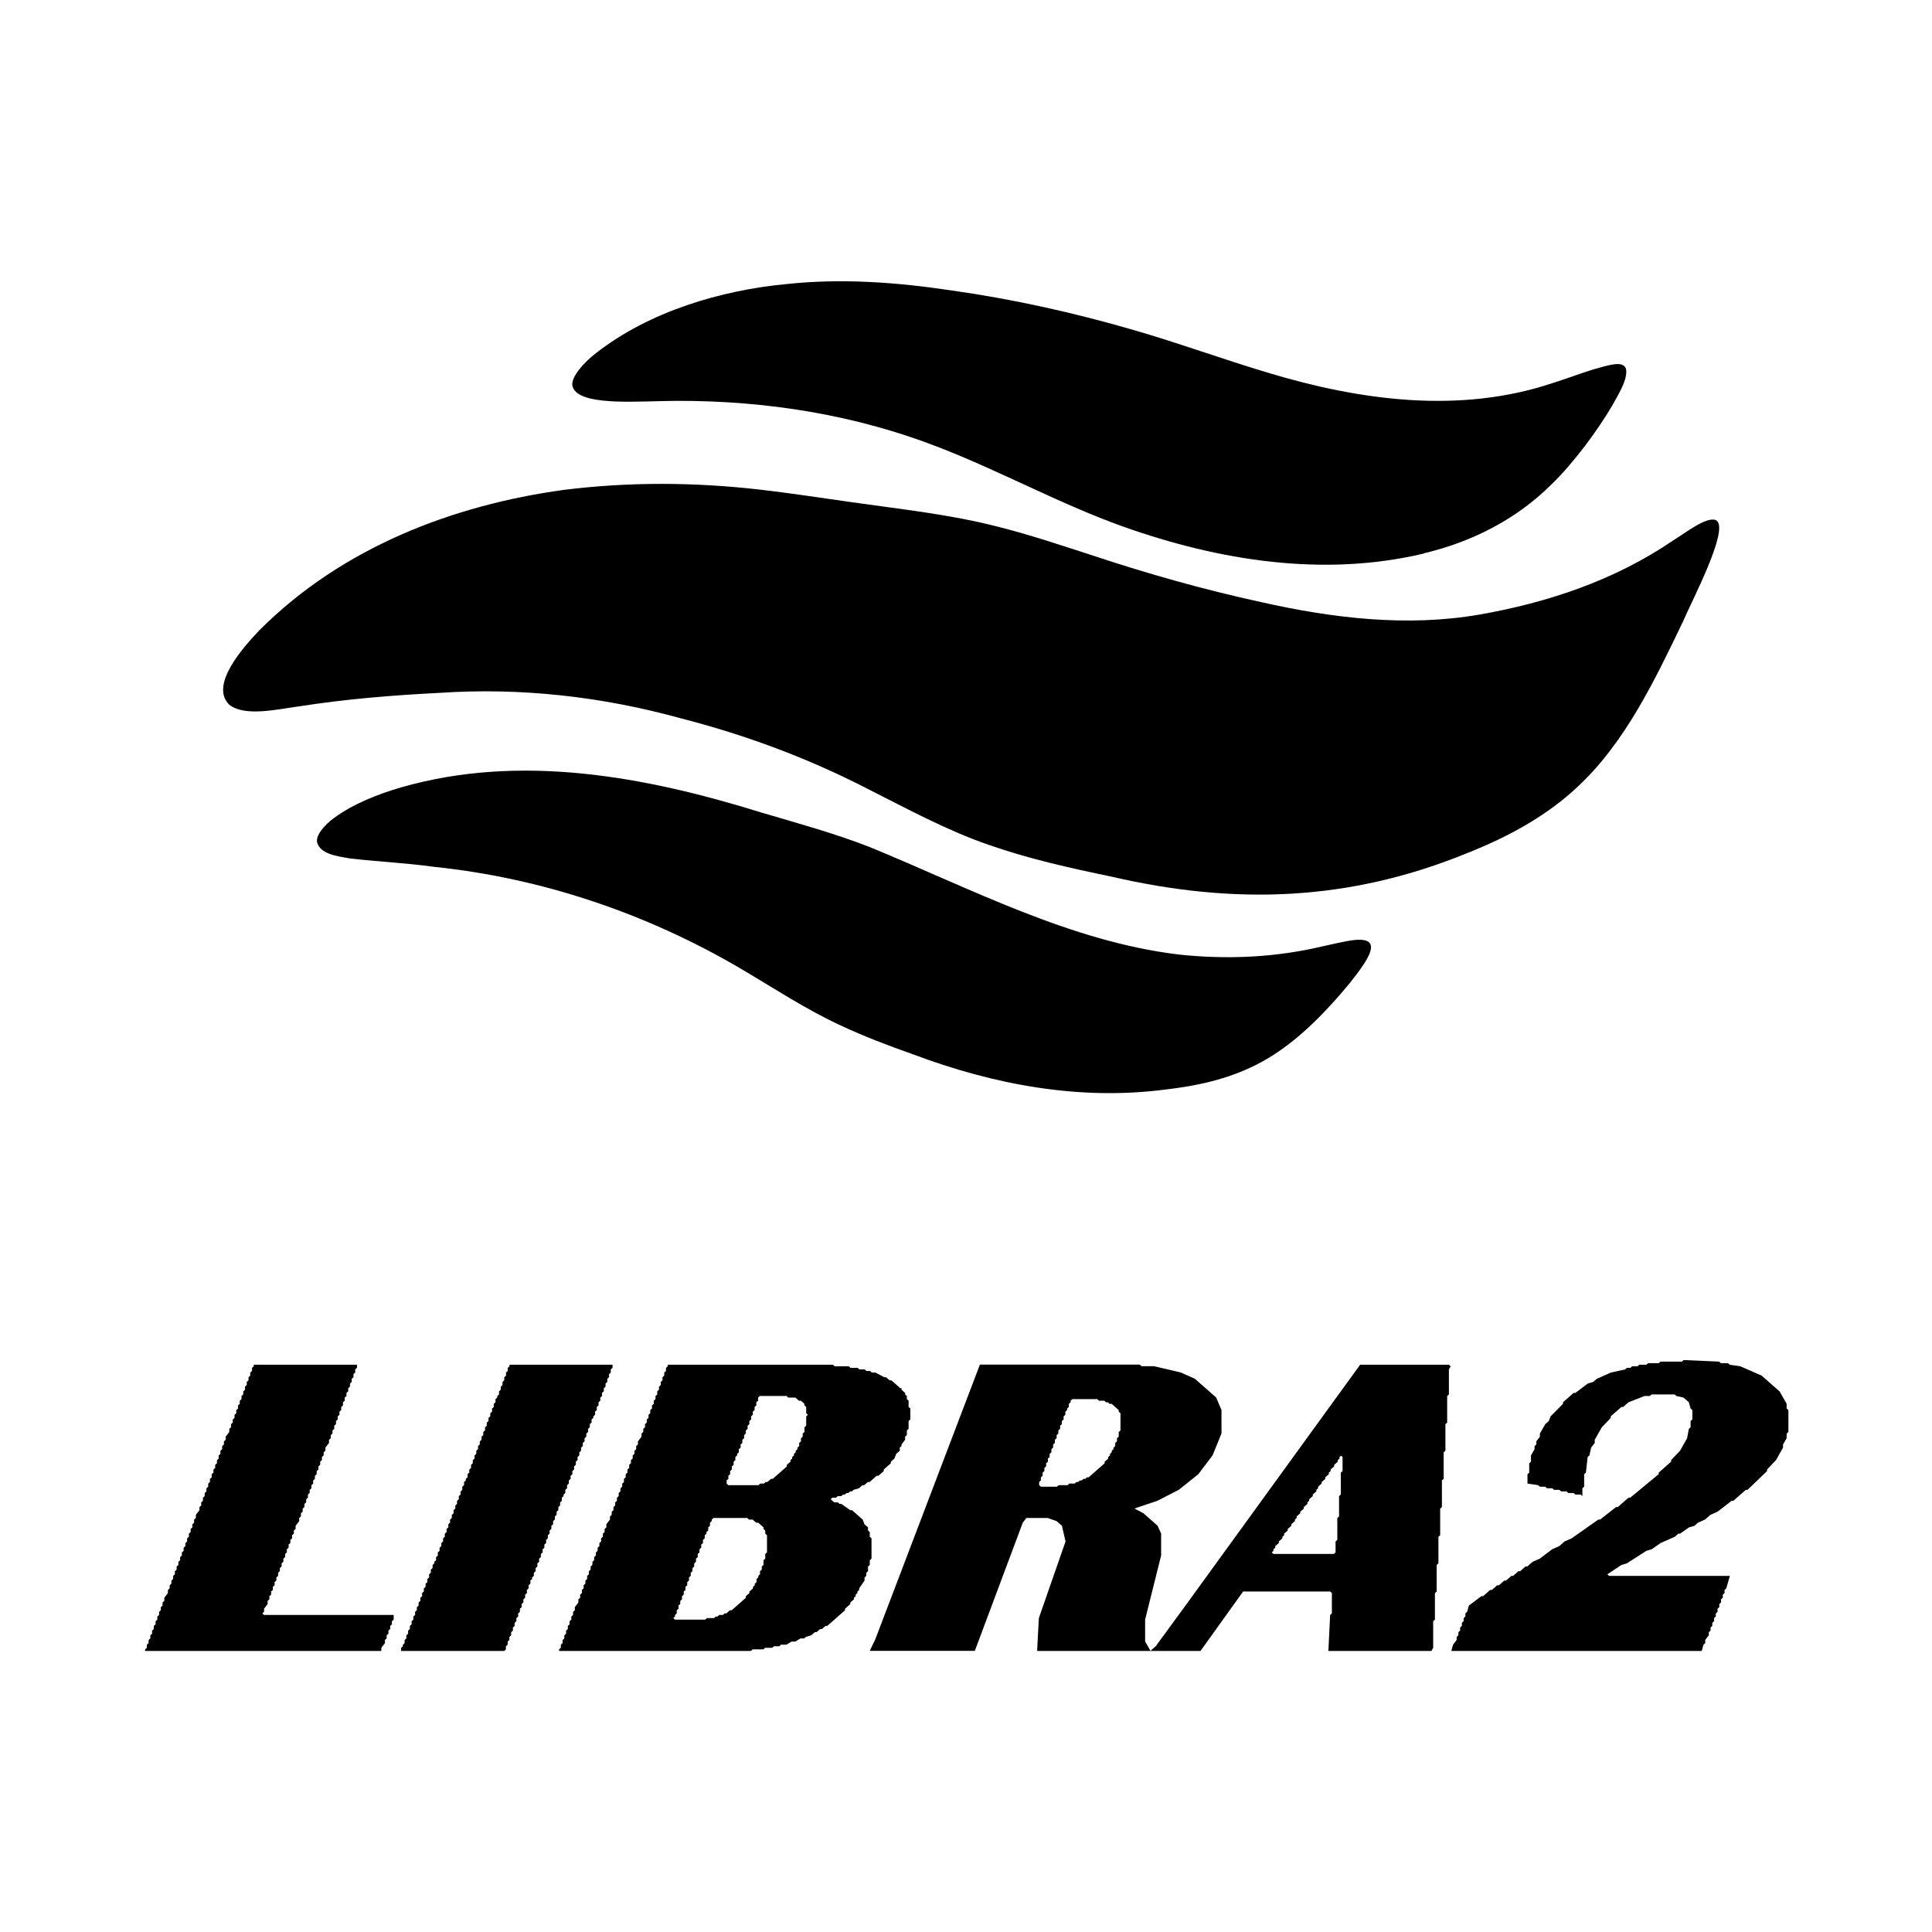
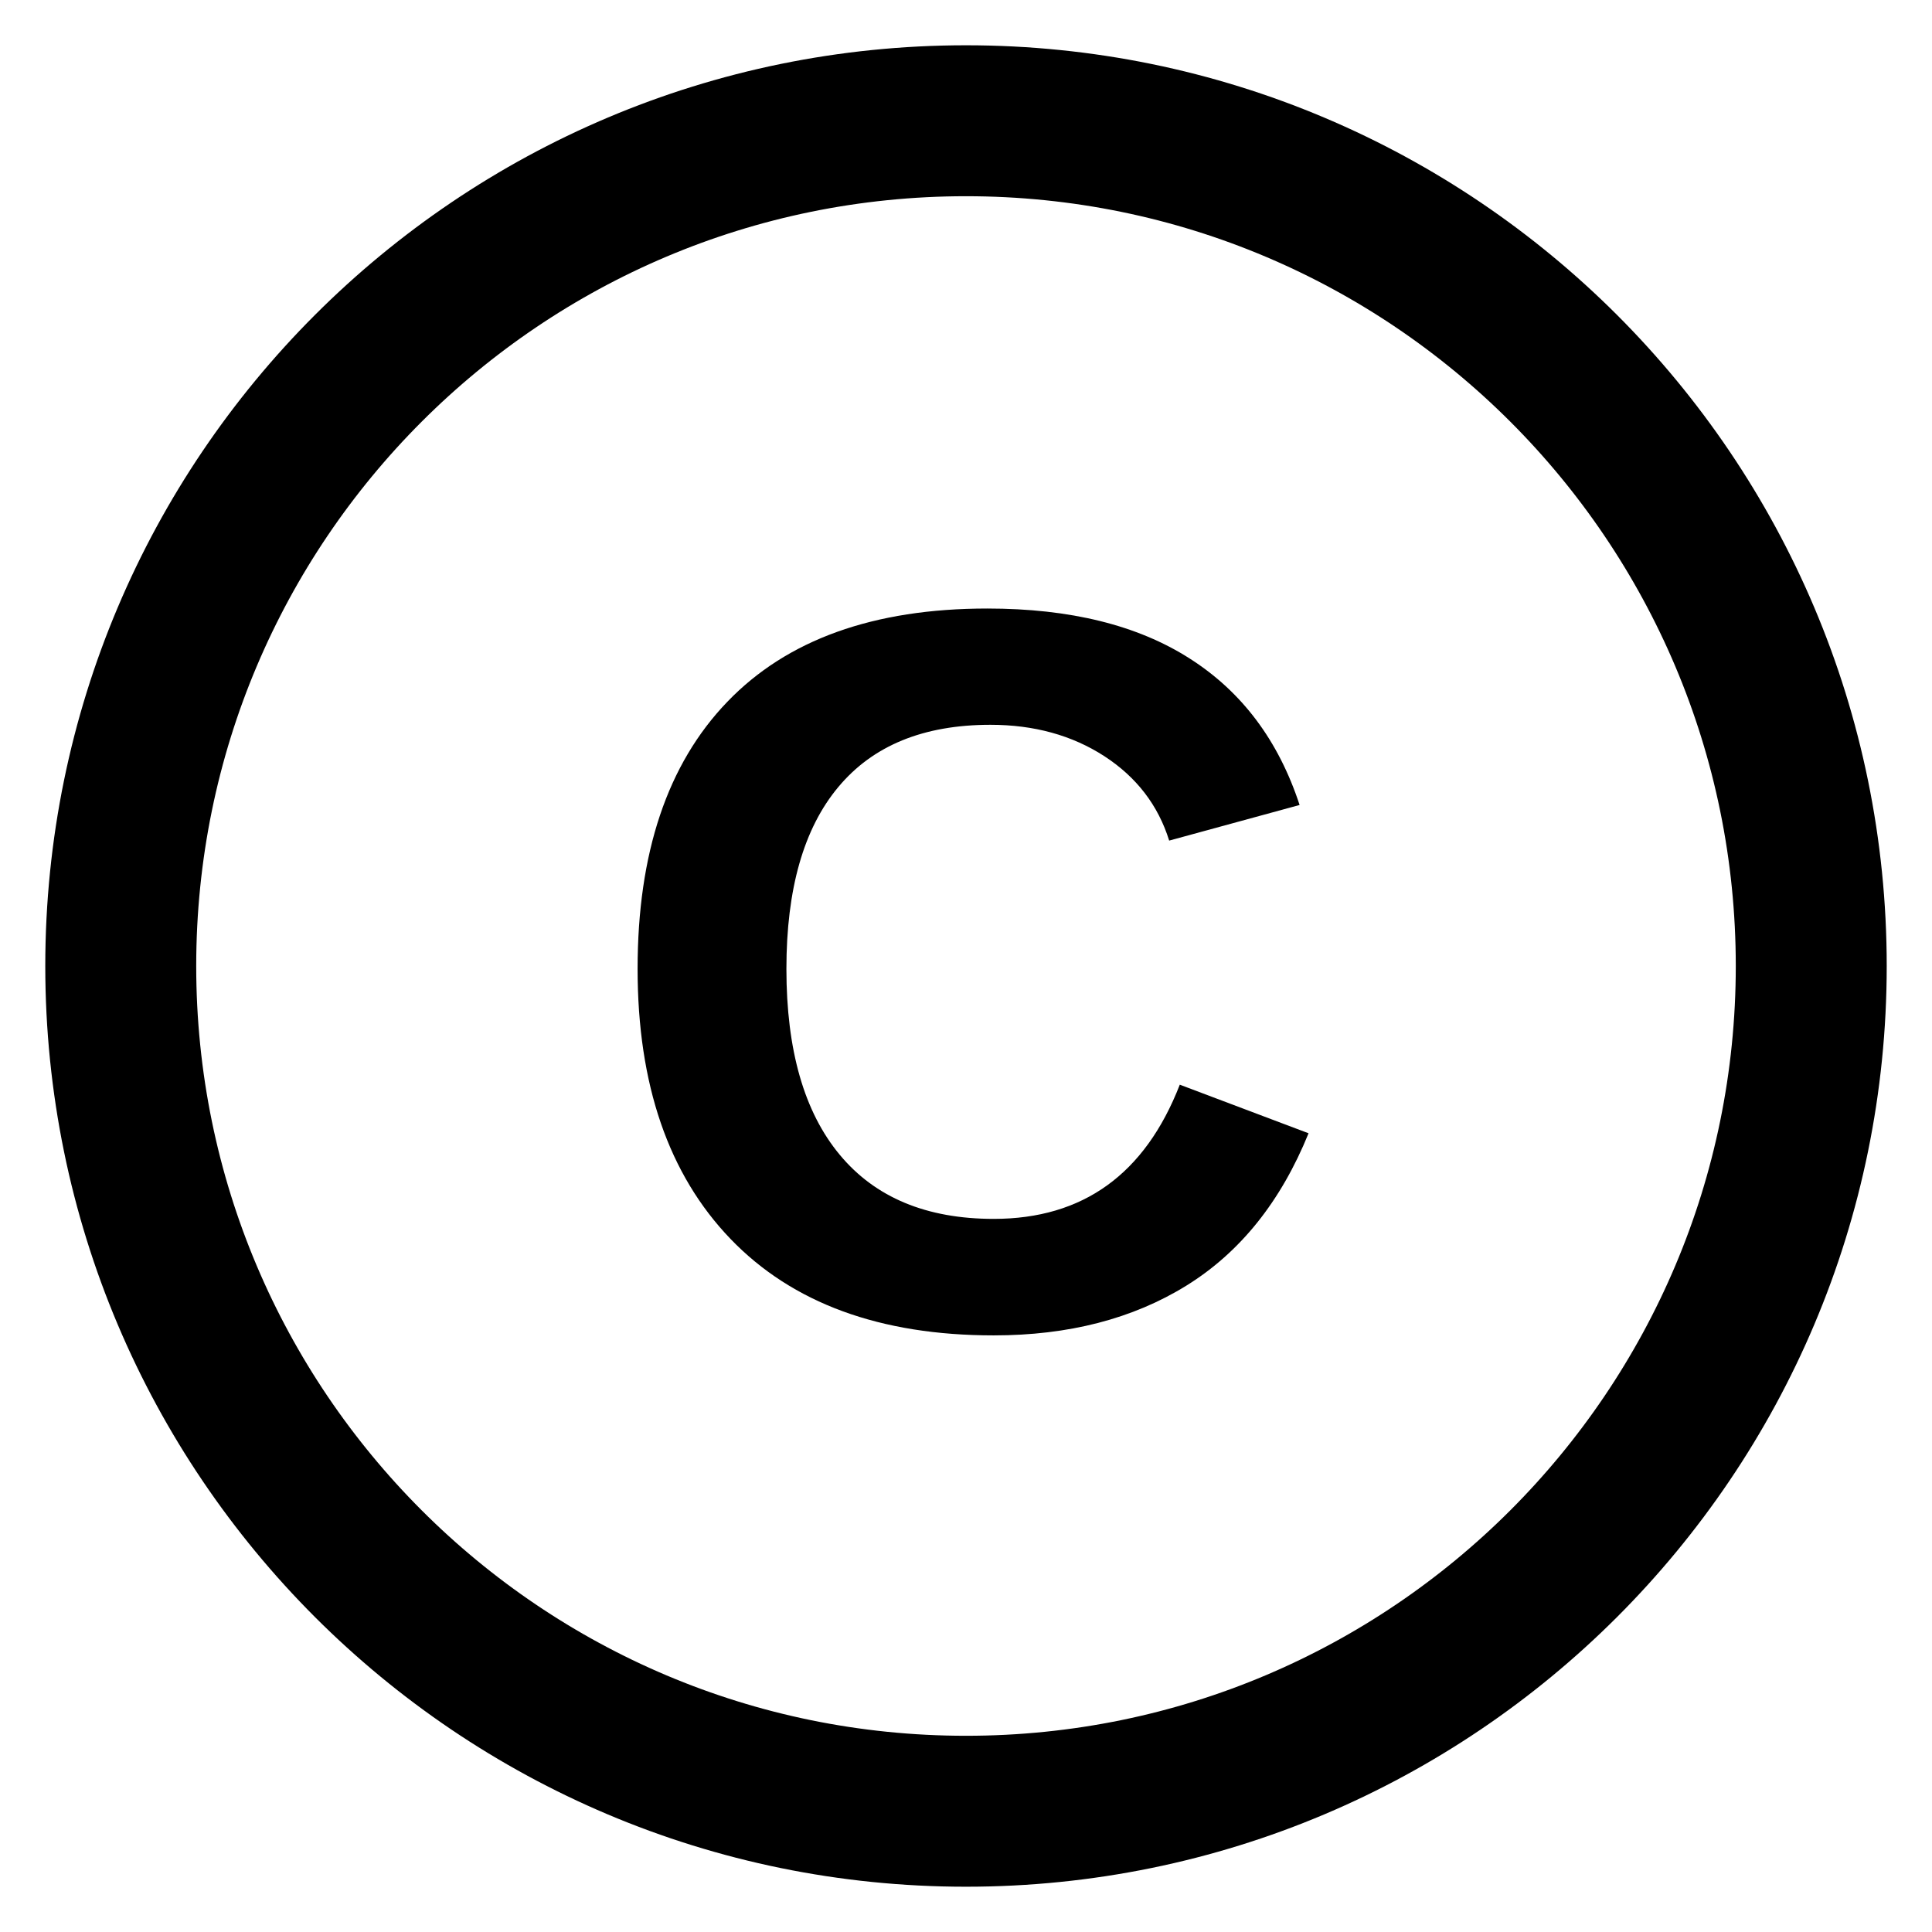
- <svg xmlns="http://www.w3.org/2000/svg" id="Layer_2" data-name="Layer 2" viewBox="0 0 210 210">
-   <path class="cls-2" d="M34.5,91.67c.43,1.15,2.02,1.39,3.62,1.65,3,.34,6.04.48,9.04.9,11.61,1.2,23.02,5,33.36,11.07,3.58,2.11,7.07,4.42,10.81,6.15,2.58,1.21,5.24,2.22,7.91,3.16,8.83,3.32,18.12,5.04,27.42,3.83,3.36-.38,6.75-1.11,9.84-2.67,3.92-1.96,7.19-5.27,10.15-8.82,1.95-2.48,4.41-5.63-.5-4.59-.97.18-2.25.49-3.36.73-4.84,1.03-9.79,1.2-14.68.67-11.74-1.41-22.58-7.16-33.55-11.67-3.87-1.51-7.84-2.59-11.8-3.76-12.66-3.94-26.21-6.45-39.15-2.74-2.52.74-5.21,1.78-7.34,3.36-.95.68-2.07,1.93-1.77,2.72h0Z" />
-   <path class="cls-2" d="M186.62,56.6c-.94-.65-3.46,1.36-4.72,2.12-6.41,4.38-13.72,6.79-21.08,8.08-7.9,1.37-15.95.4-23.77-1.36-6.16-1.34-12.26-3.06-18.28-5.06-3.4-1.1-6.78-2.24-10.23-3.11-5.24-1.36-10.63-1.92-15.94-2.68-3.3-.46-6.59-.98-9.91-1.36-7.16-.83-14.37-.87-21.49.03-11.86,1.64-23.94,6.17-33,15.24-1.69,1.78-5.49,5.96-3.27,8.11,1.74,1.34,5.32.46,7.57.17,5.08-.8,10.18-1.21,15.3-1.47,8.8-.59,17.62.4,26.17,2.76,6.99,1.79,13.81,4.31,20.33,7.67,4.34,2.19,8.63,4.53,13.19,6.1,4.35,1.52,8.82,2.51,13.29,3.44,13.38,3.1,25.84,2.72,38.74-2.57,4.34-1.72,8.67-4.02,12.17-7.39,4.97-4.71,8.16-11.32,11.28-17.84.83-1.99,4.94-9.75,3.65-10.87h0Z" />
-   <path class="cls-2" d="M154.78,60.14c5.09-1.21,9.98-3.61,13.89-7.52,2.45-2.37,5.01-5.89,6.54-8.48.56-1.04,1.59-2.6,1.56-3.79,0-.14-.03-.27-.09-.39-.4-.7-1.63-.34-3.45.18-1.27.39-2.81.97-4.5,1.51-10.08,3.36-20.9,1.89-30.92-1.14-4.83-1.44-9.56-3.18-14.39-4.58-6.57-1.92-13.26-3.41-19.99-4.36-5.95-.89-11.98-1.34-17.97-.69-7.05.66-14.9,2.98-20.66,7.49-1.28.96-2.96,2.79-2.53,3.73.2.57.87.98,1.95,1.23.74.17,1.66.27,2.71.31,2.14.08,4.46-.06,6.66-.07,9.67-.02,19.4,1.5,28.56,5.09,6.73,2.62,13.12,6.14,19.9,8.57,10.52,3.73,21.81,5.52,32.69,2.94" />
-   <path class="cls-2" d="M94.57,179.44h11.39l5.21-13.93.39-.51h2.32l.97.34.58.51.39,1.7-2.9,8.33-.19,3.57h17.76l4.63-6.46h9.46l.19.17v2.21l-.19.17-.19,3.91h11.2l.19-.34v-2.89l.19-.17v-2.89l.19-.17v-2.89l.19-.17v-2.89l.19-.17v-2.89l.19-.17v-2.89l.19-.17v-2.89l.19-.17v-2.89l.19-.17v-2.89l.19-.17v-2.72l.19-.34-.19-.17h-9.65l-18.73,25.83-3.48,4.76-.58.51-.58-1.02v-2.38l1.74-6.97v-2.38l-.39-.85-1.54-1.36-.97-.51,2.51-.85,2.32-1.19,2.12-1.7,1.54-2.04.97-2.38v-2.55l-.58-1.36-2.32-2.04-1.54-.68-2.9-.68h-1.35l-.19-.17h-17.38l-11.39,29.91-.58,1.19ZM145.74,158.2l.19.17v1.53l-.19.17v2.38l-.19.17v2.21l-.19.17v2.38l-.19.17v1.19l-.19.17h-6.56l-.19-.17.19-.17v-.17l.19-.17v-.17l.39-.34v-.17l.39-.34v-.17l.19-.17v-.17l.39-.34v-.17l.39-.34v-.17l.39-.34v-.17l.19-.17v-.17l.39-.34v-.17l.39-.34v-.17l.39-.34v-.17l.19-.17v-.17l.39-.34v-.17l.39-.34v-.17l.19-.17v-.17l.39-.34v-.17l.39-.34v-.17l.39-.34v-.17l.19-.17v-.17l.39-.34v-.17l.39-.34v-.17l.19-.17v-.17l.19-.17ZM120.83,152.59l.77.68v.17l.19.17v1.87l-.19.17v.51l-.19.17v.34l-.19.17v.34l-.19.17v.17l-.19.17v.17l-.19.17v.17l-.19.17v.17l-.39.34v.17l-1.74,1.53h-.19l-.19.17h-.19l-.19.17h-.19l-.19.17h-.19l-.19.17h-.58l-.19.17h-.97l-.19.17h-1.74l-.19-.17v-.34l.19-.17v-.34l.19-.17v-.34l.19-.17v-.34l.19-.17v-.34l.19-.17v-.34l.19-.17v-.34l.19-.17v-.34l.19-.17v-.34l.19-.17v-.34l.19-.17v-.34l.19-.17v-.34l.19-.17v-.34l.19-.17v-.34l.19-.17v-.34l.19-.17v-.34l.19-.17v-.17l.19-.17v-.34l.19-.17v-.17l.19-.17h2.7l.19.17h.58l.19.17h.19l.19.17h.19Z" />
-   <path class="cls-2" d="M97.86,150.89l-.97-.85h-.19l-.39-.34h-.19l-.97-.51h-.39l-.19-.17h-.39l-.19-.17h-.58l-.19-.17h-.77l-.19-.17h-1.54l-.19-.17h-17.95v.17l-.19.17v.34l-.19.17v.34l-.19.17v.34l-.19.17v.34l-.19.17v.34l-.19.17v.34l-.19.17v.34l-.19.17v.34l-.19.17v.34l-.19.17v.34l-.19.17v.34l-.19.17v.34l-.19.17v.34l-.19.17v.34l-.19.17v.34l-.39.51v.34l-.19.17v.34l-.19.17v.34l-.19.17v.34l-.19.17v.34l-.19.17v.34l-.19.17v.34l-.19.17v.34l-.19.17v.34l-.19.17v.34l-.19.17v.34l-.19.17v.34l-.19.17v.34l-.19.17v.34l-.19.17v.34l-.19.17v.34l-.19.17v.34l-.39.51v.34l-.19.17v.34l-.19.17v.34l-.19.17v.34l-.19.17v.34l-.19.17v.34l-.19.17v.34l-.19.17v.34l-.19.17v.34l-.19.17v.34l-.19.17v.34l-.19.17v.34l-.19.17v.34l-.19.17v.34l-.19.17v.34l-.19.17v.34l-.19.17v.34l-.39.51v.34l-.19.17v.34l-.19.17v.34l-.19.17v.34l-.19.17v.34l-.19.17v.34l-.19.17v.34l-.19.17v.34l-.19.17v.34l-.19.17v.17h20.85l.19-.17h1.16l.19-.17h.77l.19-.17h.58l.19-.17h.58l.58-.34h.39l.58-.34h.39l.19-.17.58-.17.39-.34h.19l.39-.34h.19l.39-.34h.19l1.93-1.7v-.17l.58-.51v-.17l.39-.34v-.17l.19-.17v-.17l.19-.17v-.17l.19-.17v-.17l.58-.85v-.34l.19-.17v-.34l.19-.17v-.51l.19-.17v-.51l.19-.17v-2.21l-.19-.17v-.51l-.19-.17v-.34l-.39-.34-.19-.51-1.16-1.02h-.19l-.97-.68h-.19l-.19-.17h-.39l-.39-.34.19-.17h.39l.19-.17h.39l.19-.17h.19l.19-.17h.19l.19-.17h.19l.19-.17.58-.17.39-.34h.19l.39-.34h.19l.77-.68h.19l.58-.51v-.17l.77-.68v-.17l.39-.34.19-.51.39-.34v-.34l.19-.17v-.17l.39-.51v-.34l.19-.17v-.51l.19-.17v-.85l.19-.17v-1.19l-.19-.17v-.68l-.19-.17v-.34l-.19-.17v-.17l-.39-.34v-.17ZM82.41,165.51l.58.51v.17l.19.17v.34l.19.17v1.87l-.19.17v.51l-.19.17v.51l-.19.17v.34l-.19.17v.34l-.19.17v.17l-.19.17v.34l-.19.17v.17l-.19.17v.17l-.39.34v.17l-.39.34v.17l-1.54,1.36h-.19l-.39.34h-.19l-.19.17h-.39l-.19.17h-.19l-.19.17h-.77l-.19.17h-3.28l-.19-.17.19-.17v-.17l.19-.17v-.34l.19-.17v-.34l.19-.17v-.34l.19-.17v-.34l.19-.17v-.34l.19-.17v-.34l.19-.17v-.34l.19-.17v-.34l.19-.17v-.34l.19-.17v-.34l.19-.17v-.34l.19-.17v-.34l.19-.17v-.34l.19-.17v-.34l.19-.17v-.34l.19-.17v-.34l.19-.17v-.34l.19-.17v-.17l.19-.17v-.34l.19-.17v-.34l.19-.17v-.17l.19-.17h3.67l.19.17h.39l.39.34h.19ZM87.05,152.25l.39.34v.17l.19.17v.68l.19.17-.19.17v1.02l-.19.17v.51l-.19.17v.34l-.19.17v.34l-.19.17v.34l-.19.17v.17l-.19.17v.17l-.19.17v.17l-.19.17v.17l-.19.17v.17l-.39.34v.17l-1.54,1.36h-.19l-.39.34h-.19l-.19.17h-.39l-.19.17h-3.28l-.19-.17v-.34l.19-.17v-.34l.19-.17v-.34l.19-.17v-.34l.19-.17v-.34l.19-.17v-.34l.19-.17v-.17l.19-.17v-.34l.19-.17v-.34l.19-.17v-.34l.19-.17v-.34l.19-.17v-.34l.19-.17v-.34l.19-.17v-.34l.19-.17v-.34l.19-.17v-.34l.19-.17v-.34l.19-.17v-.34l.19-.17v-.34l.19-.17h2.9l.19.17h.77l.39.34h.19Z" />
-   <path class="cls-2" d="M66.58,148.34h-11.2v.17l-.19.17v.34l-.19.17v.34l-.19.17v.34l-.19.17v.34l-.19.17v.34l-.19.17v.34l-.19.17v.17l-.19.17v.34l-.19.17v.34l-.19.17v.34l-.19.17v.34l-.19.17v.34l-.19.17v.34l-.19.17v.34l-.19.17v.34l-.19.17v.34l-.19.17v.34l-.19.17v.34l-.19.17v.34l-.19.17v.34l-.19.17v.34l-.19.17v.34l-.19.17v.34l-.19.17v.34l-.19.17v.17l-.19.17v.34l-.19.17v.34l-.19.17v.34l-.19.17v.34l-.19.17v.34l-.19.17v.34l-.19.17v.34l-.19.17v.34l-.19.17v.34l-.19.17v.34l-.19.17v.34l-.19.17v.34l-.19.17v.34l-.19.17v.34l-.19.17v.34l-.19.17v.34l-.19.17v.34l-.19.17v.17l-.19.17v.34l-.19.17v.34l-.19.17v.34l-.19.17v.34l-.19.17v.34l-.19.17v.34l-.19.17v.34l-.19.17v.34l-.19.17v.34l-.19.17v.34l-.19.17v.34l-.19.17v.34l-.19.17v.34l-.19.17v.34l-.19.17v.34l-.19.17v.34l-.19.17v.34l-.19.17v.17l-.19.17v.34h11.2l.19-.17v-.34l.19-.17v-.34l.19-.17v-.34l.19-.17v-.34l.19-.17v-.34l.19-.17v-.34l.19-.17v-.34l.19-.17v-.34l.19-.17v-.34l.19-.17v-.34l.19-.17v-.34l.19-.17v-.34l.19-.17v-.34l.19-.17v-.34l.19-.17v-.34l.19-.17v-.17l.19-.17v-.34l.19-.17v-.34l.19-.17v-.34l.19-.17v-.34l.19-.17v-.34l.19-.17v-.34l.19-.17v-.34l.19-.17v-.34l.19-.17v-.34l.19-.17v-.34l.19-.17v-.34l.19-.17v-.34l.19-.17v-.34l.19-.17v-.34l.19-.17v-.34l.19-.17v-.34l.19-.17v-.34l.19-.17v-.17l.19-.17v-.34l.19-.17v-.34l.19-.17v-.34l.19-.17v-.34l.19-.17v-.34l.19-.17v-.34l.19-.17v-.34l.19-.17v-.34l.19-.17v-.34l.19-.17v-.34l.19-.17v-.34l.19-.17v-.34l.19-.17v-.34l.19-.17v-.34l.19-.17v-.34l.19-.17v-.34l.19-.17v-.17l.19-.17v-.34l.19-.17v-.34l.19-.17v-.34l.19-.17v-.34l.19-.17v-.34l.19-.17v-.34l.19-.17v-.34l.19-.17v-.34l.19-.17v-.34l.19-.17v-.34l.19-.17v-.34Z" />
-   <path class="cls-2" d="M27.58,148.34v.17l-.19.17v.34l-.19.17v.34l-.19.17v.34l-.19.17v.34l-.19.17v.34l-.19.17v.34l-.19.17v.34l-.19.17v.34l-.19.17v.34l-.19.17v.34l-.19.17v.34l-.19.17v.34l-.19.17v.34l-.19.17v.34l-.39.51v.34l-.19.17v.34l-.19.17v.34l-.19.17v.34l-.19.17v.34l-.19.17v.34l-.19.17v.34l-.19.17v.34l-.19.17v.34l-.19.17v.34l-.19.17v.34l-.19.17v.34l-.19.17v.34l-.19.17v.34l-.19.17v.34l-.19.17v.34l-.39.51v.34l-.19.17v.34l-.19.17v.34l-.19.17v.34l-.19.17v.34l-.19.17v.34l-.19.17v.34l-.19.17v.34l-.19.17v.34l-.19.17v.34l-.19.17v.34l-.19.17v.34l-.19.17v.34l-.19.17v.34l-.19.17v.34l-.19.17v.34l-.19.17v.34l-.39.51v.34l-.19.17v.34l-.19.17v.34l-.19.17v.34l-.19.17v.34l-.19.17v.34l-.19.17v.34l-.19.17v.34l-.19.17v.34l-.19.17v.34l-.19.17v.34l-.19.17v.17h25.68v-.34l.39-.51v-.34l.19-.17v-.34l.19-.17v-.34l.19-.17v-.34l.19-.17v-.34l.19-.17v-.51h-14.09l-.19-.17.19-.17v-.34l.39-.51v-.34l.19-.17v-.34l.19-.17v-.34l.19-.17v-.34l.19-.17v-.34l.19-.17v-.34l.19-.17v-.34l.19-.17v-.34l.19-.17v-.34l.19-.17v-.34l.19-.17v-.34l.19-.17v-.34l.19-.17v-.34l.19-.17v-.34l.19-.17v-.34l.19-.17v-.34l.19-.17v-.34l.39-.51v-.34l.19-.17v-.34l.19-.17v-.34l.19-.17v-.34l.19-.17v-.34l.19-.17v-.34l.19-.17v-.34l.19-.17v-.34l.19-.17v-.34l.19-.17v-.34l.19-.17v-.34l.19-.17v-.34l.19-.17v-.34l.19-.17v-.34l.19-.17v-.34l.19-.17v-.34l.39-.51v-.34l.19-.17v-.34l.19-.17v-.34l.19-.17v-.34l.19-.17v-.34l.19-.17v-.34l.19-.17v-.34l.19-.17v-.34l.19-.17v-.34l.19-.17v-.34l.19-.17v-.34l.19-.17v-.34l.19-.17v-.34l.19-.17v-.34l.19-.17v-.34l.19-.17v-.34l.19-.17v-.34h-11.2Z" />
-   <path class="cls-2" d="M193.42,151.23l-1.93-1.7-2.32-1.02-1.16-.17-.19-.17h-.77l-.19-.17-3.86-.17-.19.17h-2.32l-.19.17h-1.16l-.19.17h-.77l-.19.17h-.58l-.19.17h-.39l-.19.17-1.54.34-1.54.68-.39.34-.58.17-1.35,1.02h-.19l-1.16,1.02v.17l-1.35,1.36-.19.51-.39.34-.58,1.02v.34l-.39.51v.34l-.19.17v.34l-.39.68v.68l-.19.17v1.02l-.19.17v1.02l1.16.17.19.17h.58l.19.17h.58l.19.17h.58l.19.17h.58l.19.17h.58l.19.17h.58l.19.17v-.85l.19-.17v-1.36l.19-.17.19-1.7.19-.17.19-.85.39-.51v-.34l.77-1.36.97-1.02v-.17l1.16-1.02h.19l.58-.51,1.74-.68h.58l.19-.17h2.51l.19.17.77.17.58.51.19.68.19.17v1.02l-.19.17v.68l-.19.17-.19,1.02-.77,1.36-.97,1.02v.17l-1.35,1.19v.17l-3.09,2.55h-.19l-1.16,1.02h-.19l-1.74,1.36h-.19l-2.9,2.04-.77.34-.58.51-.77.34-1.35,1.02-.77.34-.58.51h-.19l-.58.51h-.19l-.58.51h-.19l-.58.51h-.19l-.58.51h-.19l-.58.51h-.19l-.77.68h-.19l-1.35,1.02-.19.68-.19.17v.34l-.19.17v.34l-.19.17v.34l-.19.17v.34l-.19.17v.34l-.19.17v.34l-.39.51-.19.68h27.22l.19-.68.19-.17v-.34l.39-.51v-.34l.19-.17v-.34l.19-.17v-.34l.19-.17v-.34l.19-.17v-.34l.19-.17v-.34l.19-.17v-.34l.19-.17v-.34l.19-.17v-.34l.19-.17v-.34l.19-.17.39-1.36h-13.13l-.19-.17,1.54-1.02.58-.17,2.12-1.36.58-.17.97-.68,1.54-.68.39-.34h.19l.97-.68.58-.17.39-.34.77-.34.58-.51.77-.34,1.54-1.19h.19l1.35-1.19h.19l2.12-2.04v-.17l.97-1.02.77-1.36v-.34l.39-.68v-.51l.19-.17v-2.38l-.19-.17v-.51l-.77-1.36Z" />
-   <rect width="210" height="210" fill="none" />
+ <svg xmlns="http://www.w3.org/2000/svg" viewBox="0 0 128 128" role="img" aria-label="CreditChain mark">
+   <circle cx="64" cy="64" r="56" fill="none" stroke="currentColor" stroke-width="10" />
+   <text x="50%" y="50%" dy="0.35em" text-anchor="middle" fill="currentColor" font-family="Arial, Helvetica, sans-serif" font-size="68" font-weight="700">
+     C
+   </text>
</svg>
